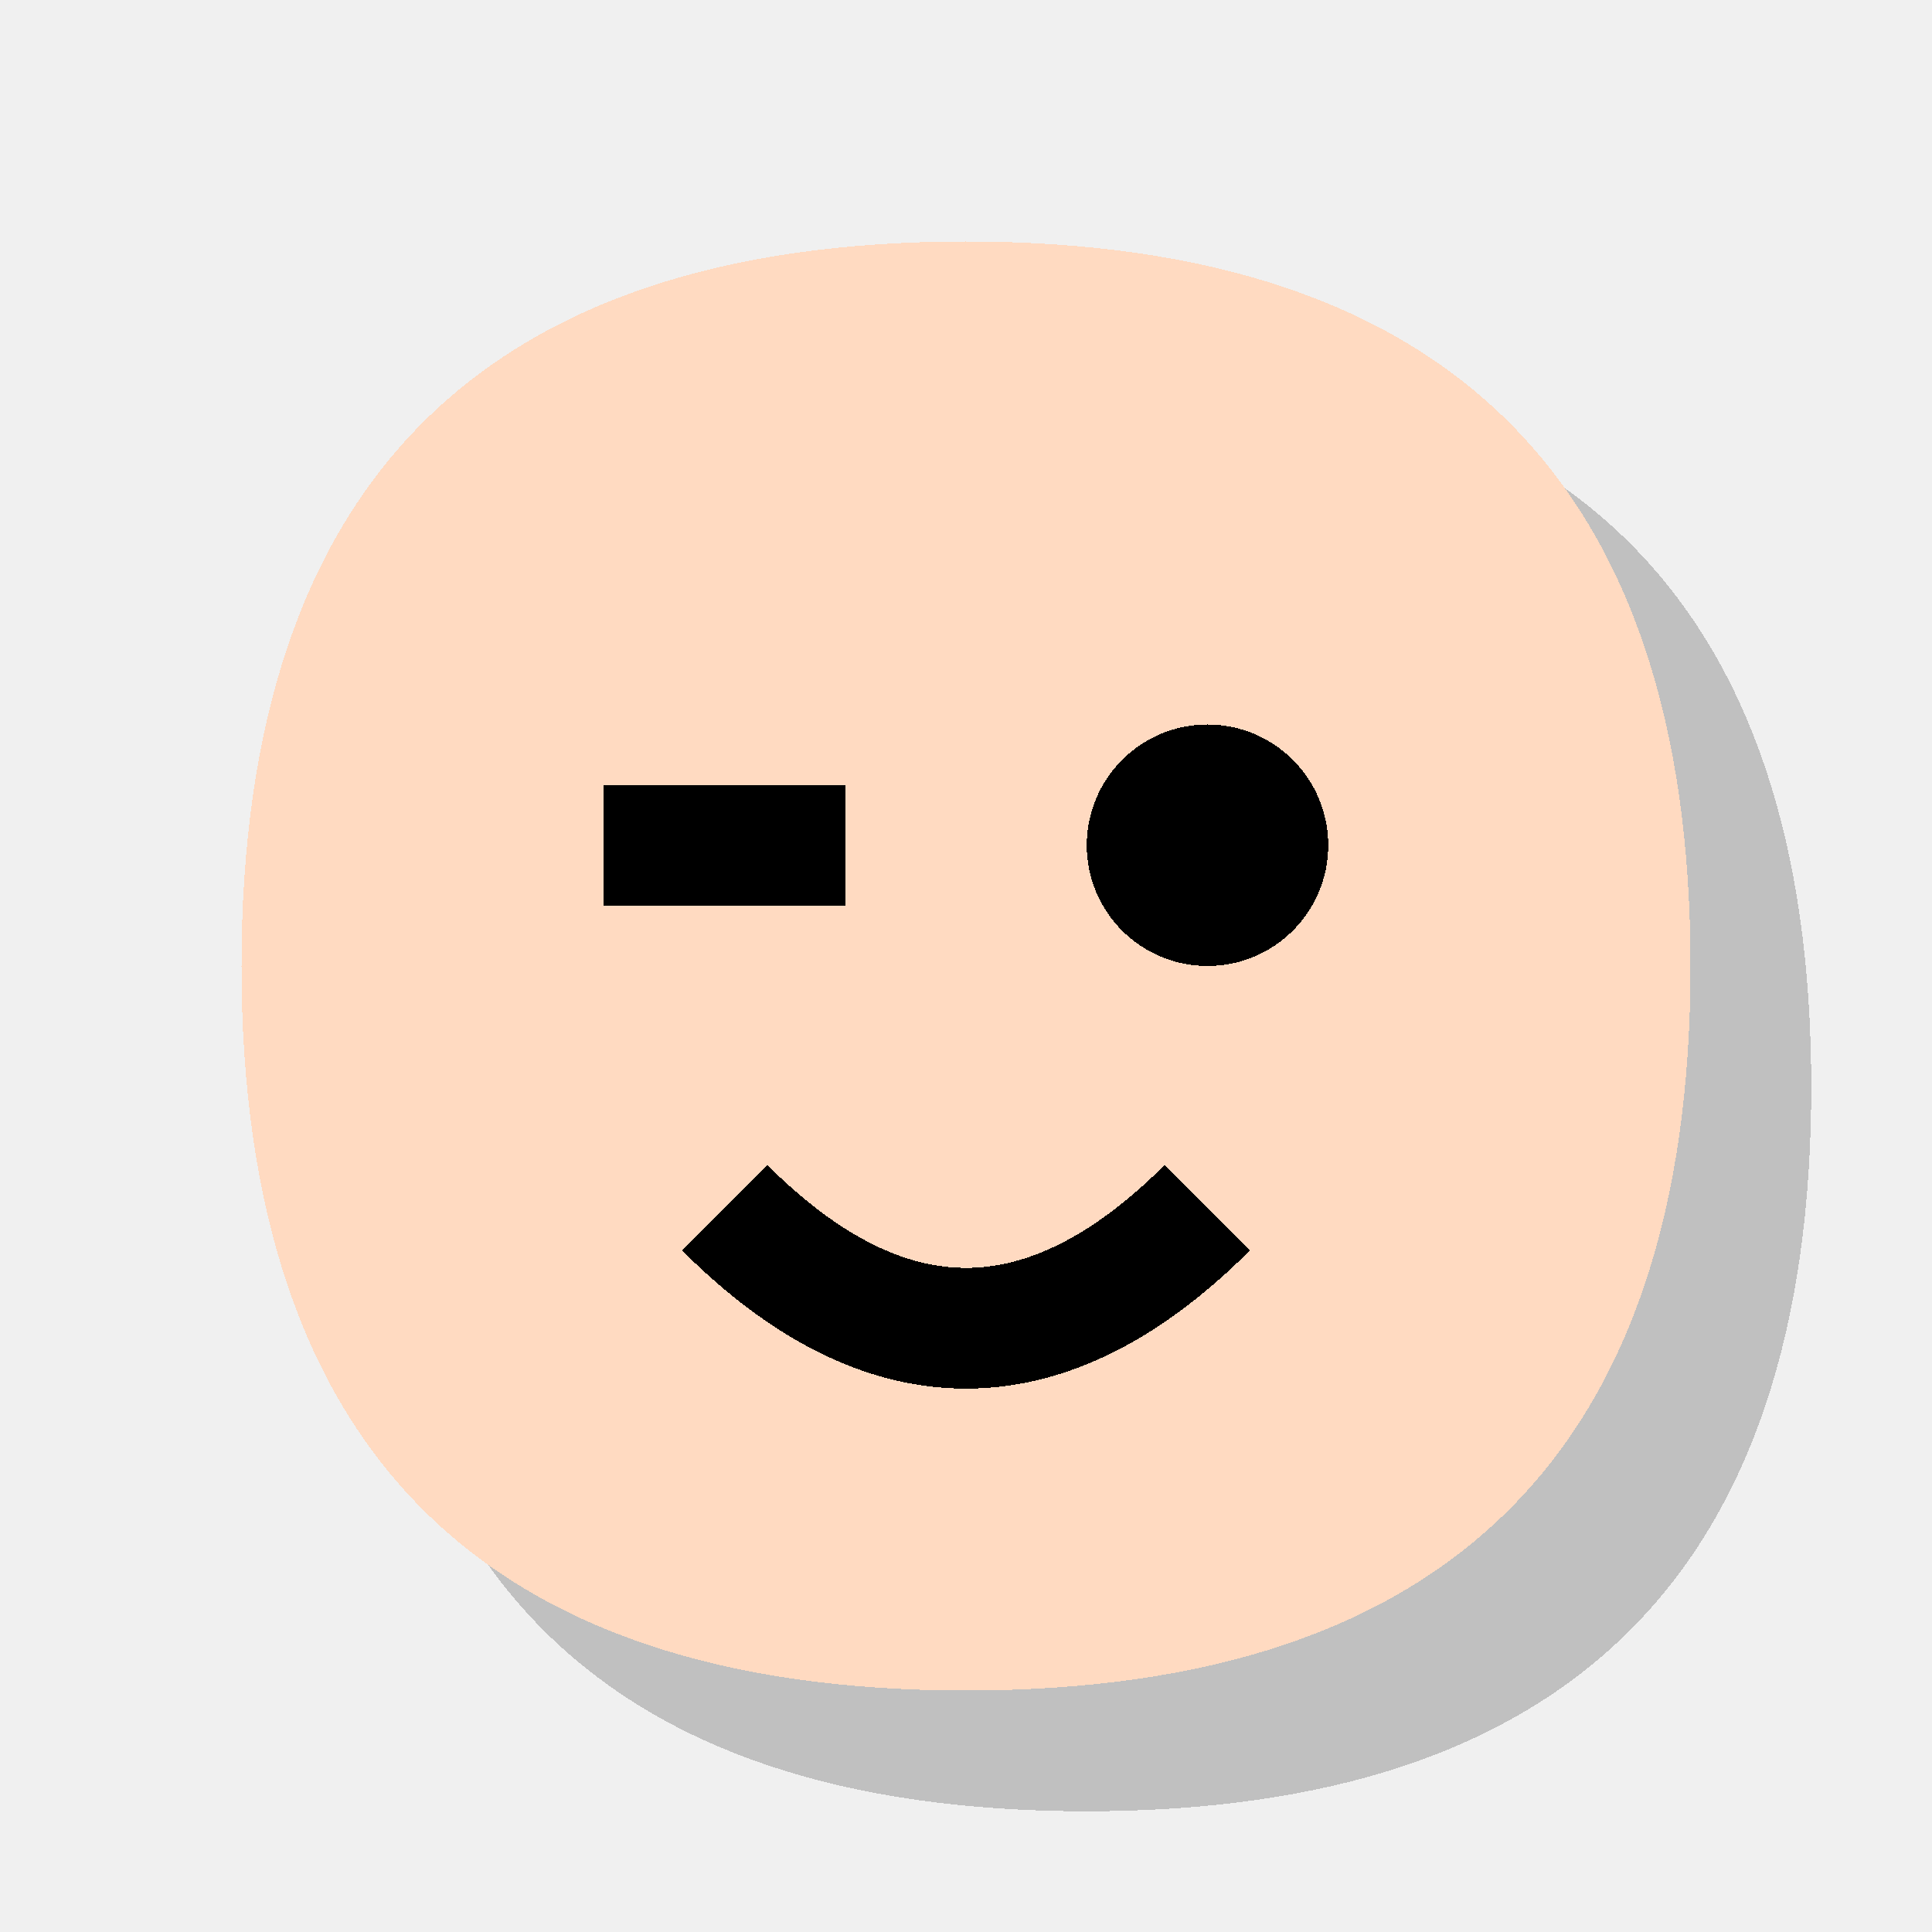
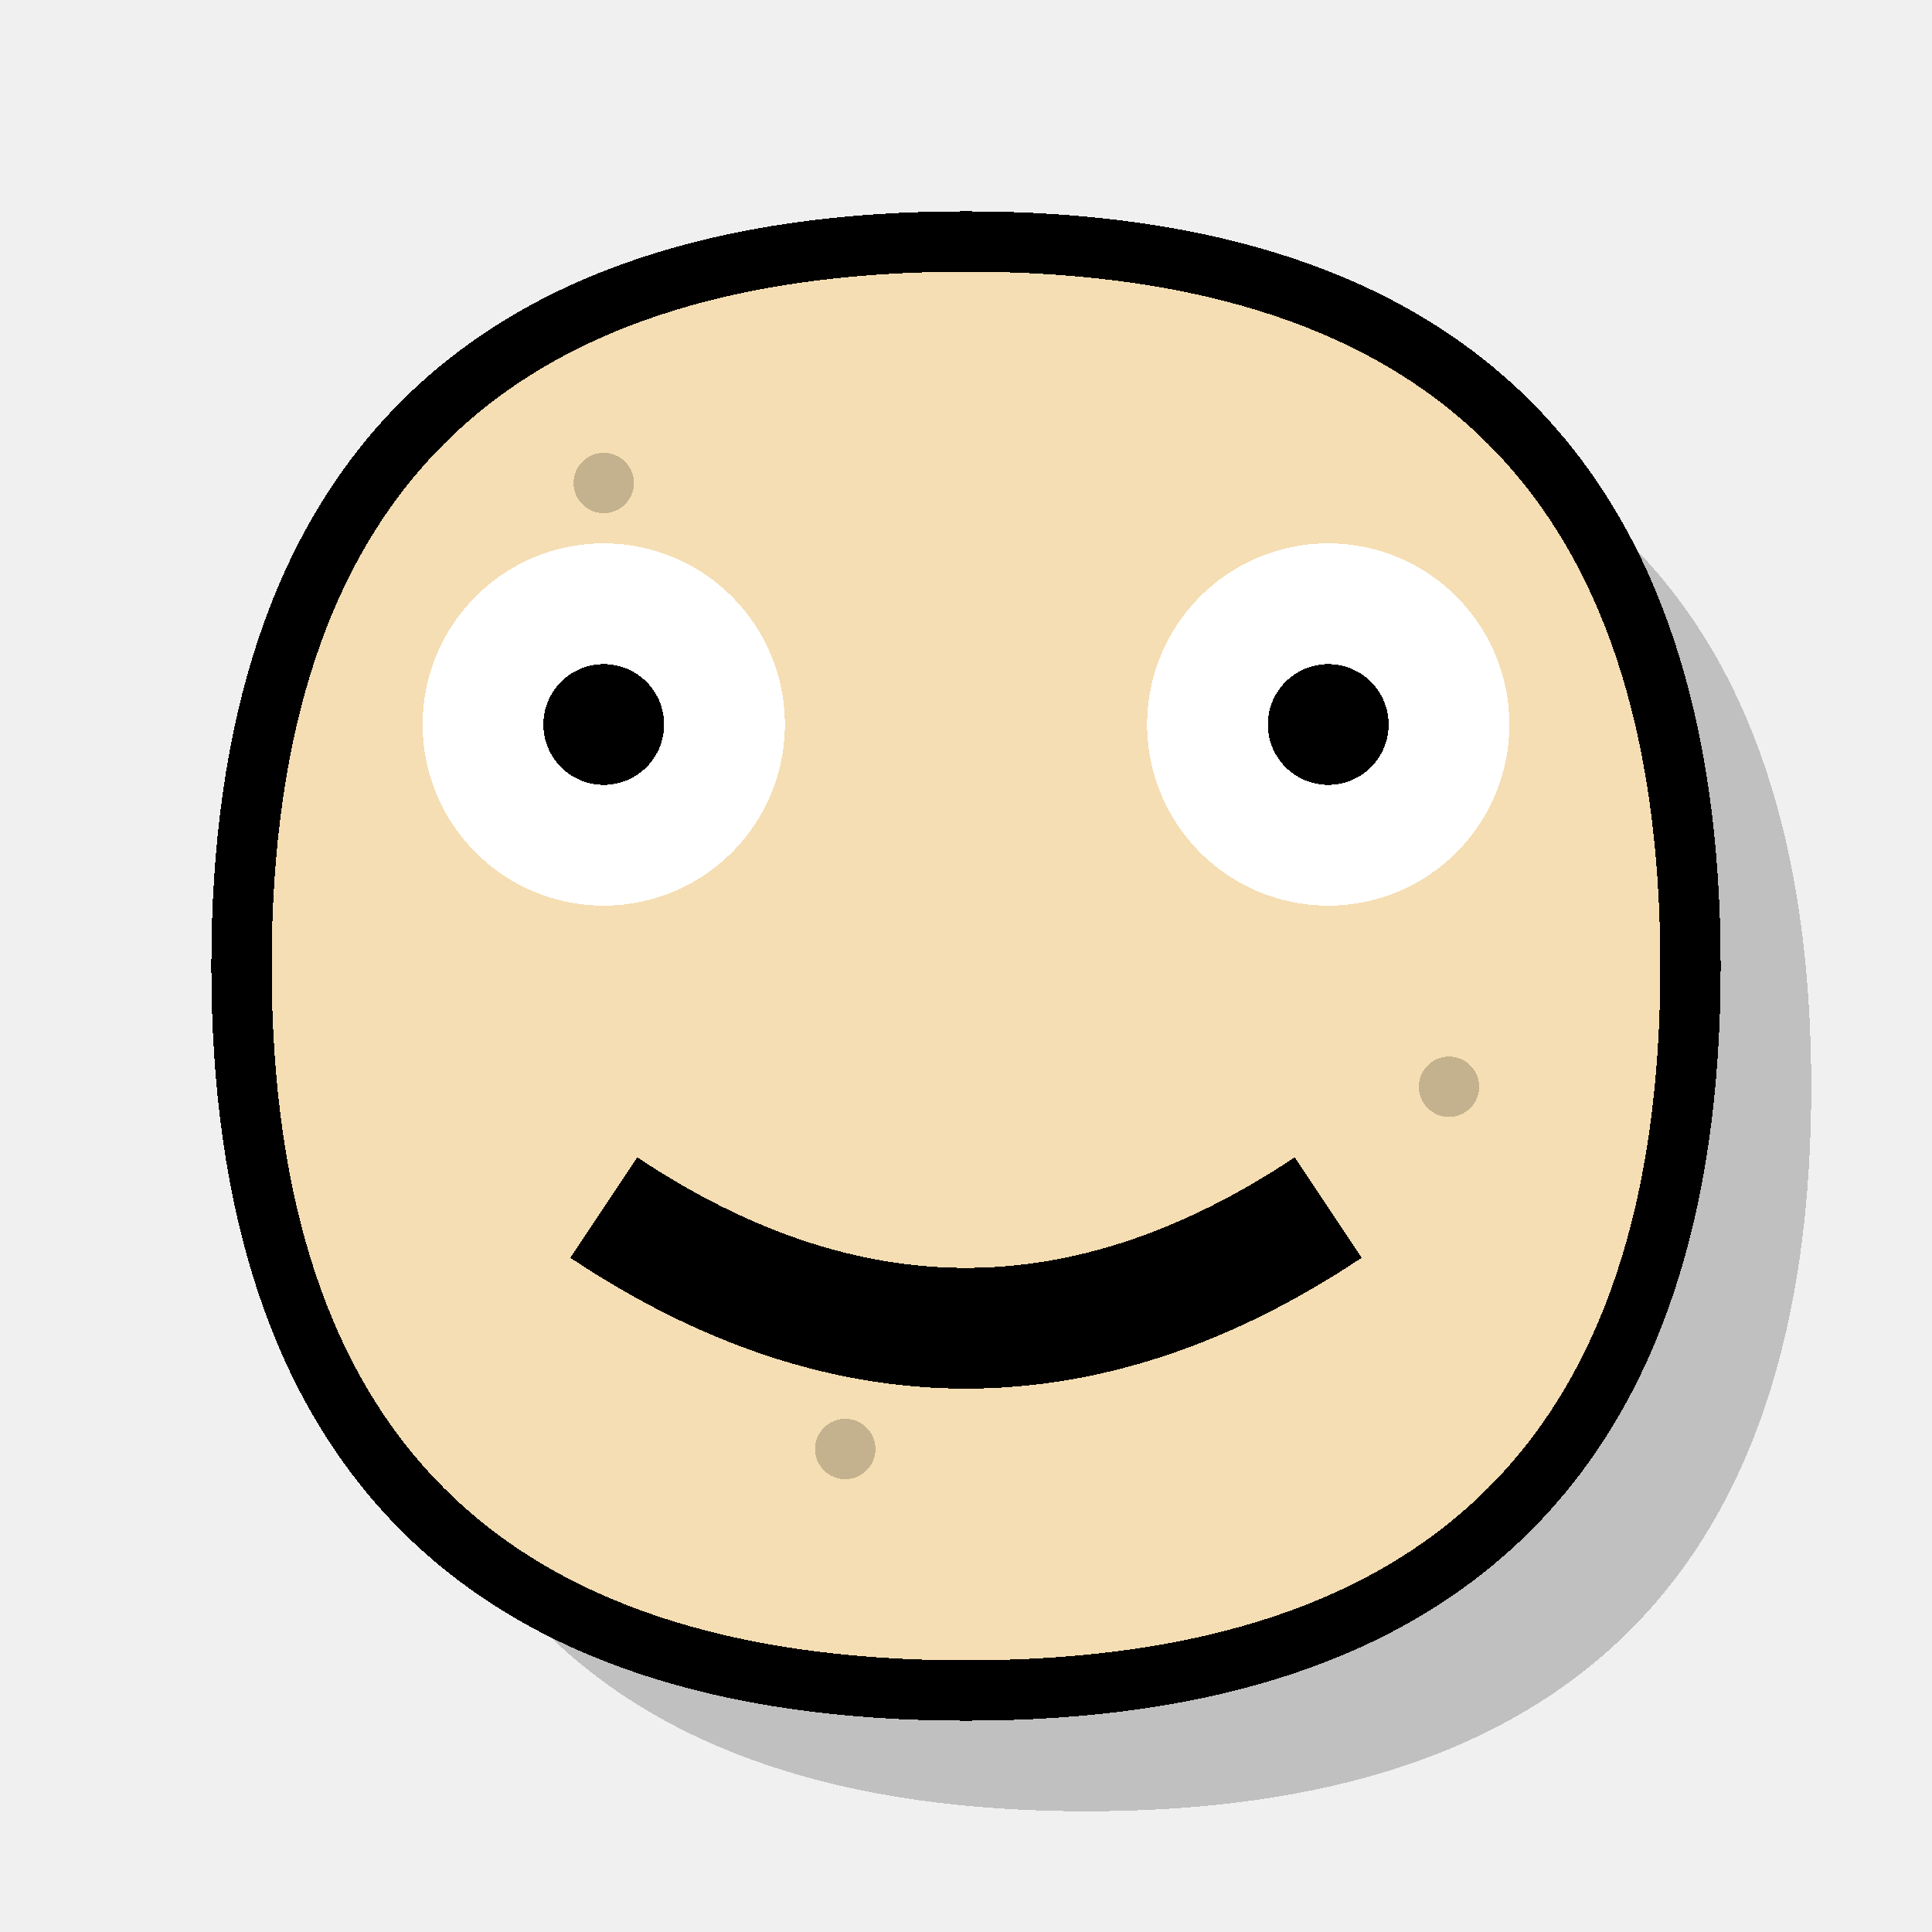
<svg xmlns="http://www.w3.org/2000/svg" width="128" height="128" viewBox="0 0 32 32" shape-rendering="crispEdges">
  <path d="M4 16 C4 8, 8 4, 16 4 C24 4, 28 8, 28 16 C28 24, 24 28, 16 28 C8 28, 4 24, 4 16 Z" transform="translate(2, 2)" fill="rgba(0,0,0,0.2)" />
-   <path d="M4 16 C4 8, 8 4, 16 4 C24 4, 28 8, 28 16 C28 24, 24 28, 16 28 C8 28, 4 24, 4 16 Z" fill="#FFDAC1" />
-   <line x1="10" y1="14" x2="14" y2="14" stroke="black" stroke-width="2" />
-   <circle cx="20" cy="14" r="2" fill="black" />
-   <path d="M12 20 Q16 24 20 20" stroke="black" stroke-width="2" fill="none" />
+   <path d="M4 16 C4 8, 8 4, 16 4 C24 4, 28 8, 28 16 C28 24, 24 28, 16 28 C8 28, 4 24, 4 16 Z" fill="#F5DEB3" stroke="black" stroke-width="1" />
+   <circle cx="10" cy="8" r="0.5" fill="rgba(0,0,0,0.2)" />
+   <circle cx="24" cy="18" r="0.5" fill="rgba(0,0,0,0.2)" />
+   <circle cx="14" cy="24" r="0.5" fill="rgba(0,0,0,0.2)" />
+   <circle cx="10" cy="12" r="3" fill="white" />
+   <circle cx="10" cy="12" r="1" fill="black" />
+   <circle cx="22" cy="12" r="3" fill="white" />
+   <circle cx="22" cy="12" r="1" fill="black" />
+   <path d="M10 20 Q16 24 22 20" stroke="black" stroke-width="2" fill="none" />
</svg>
